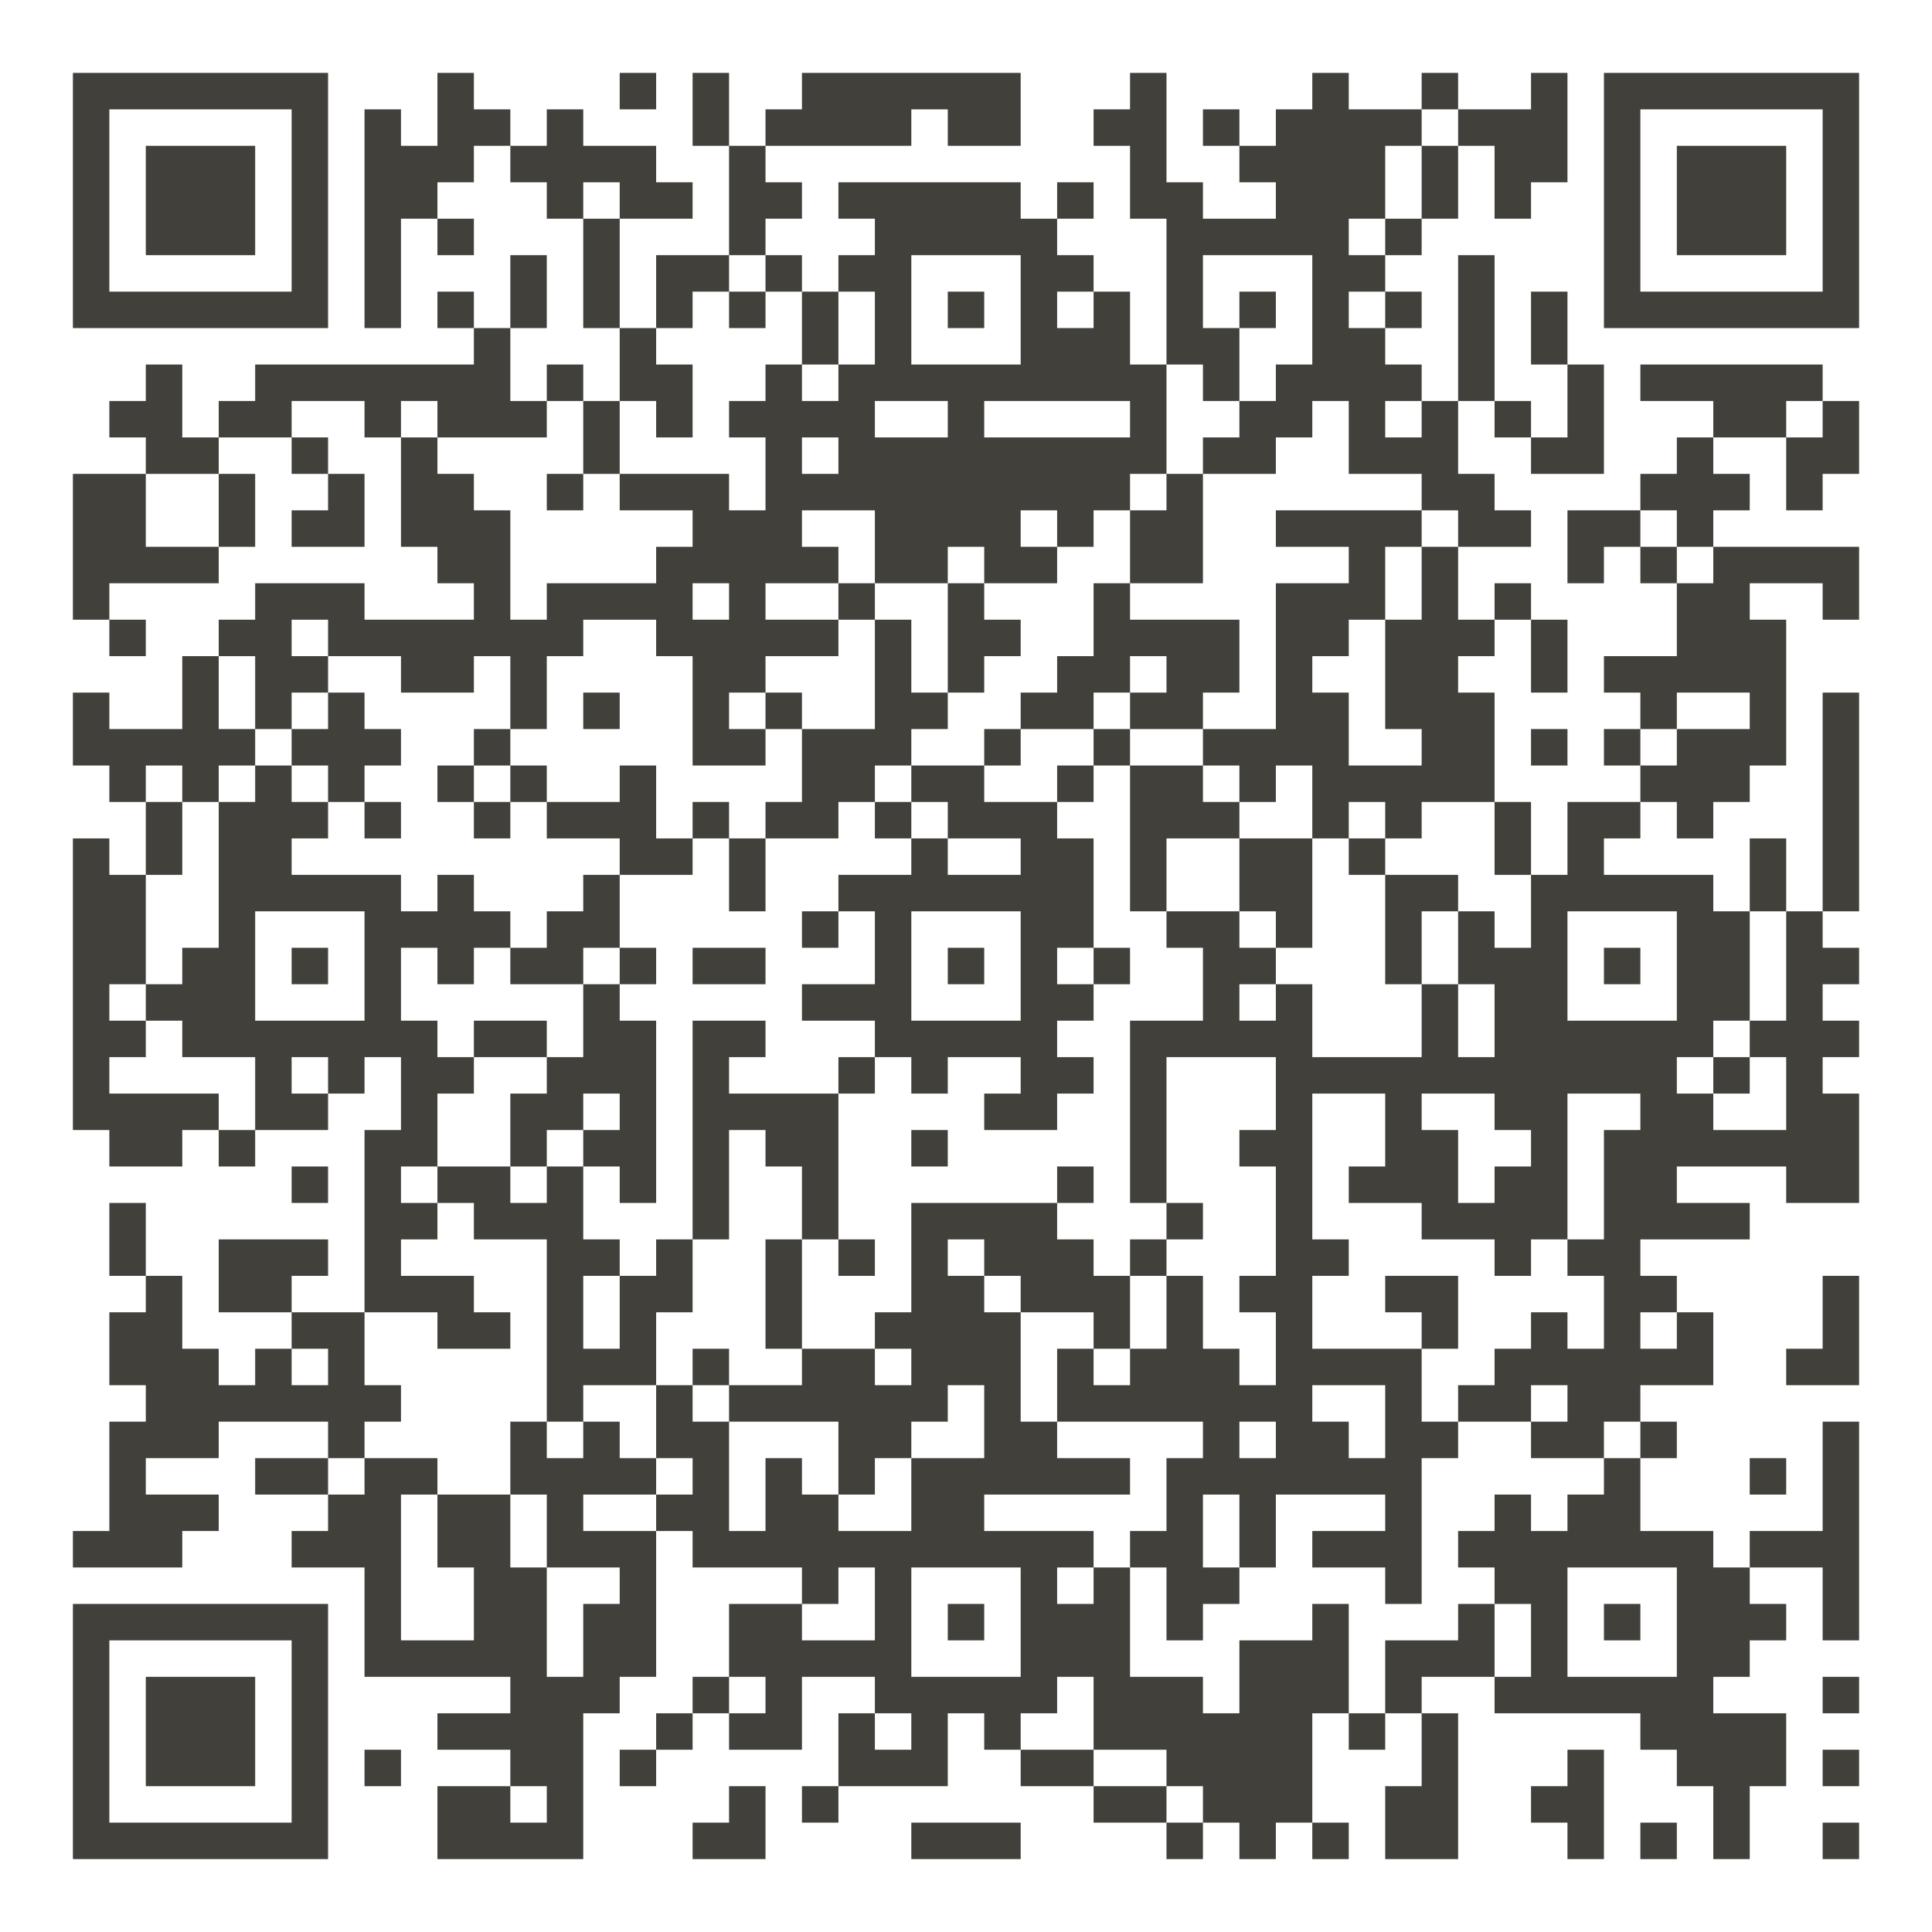
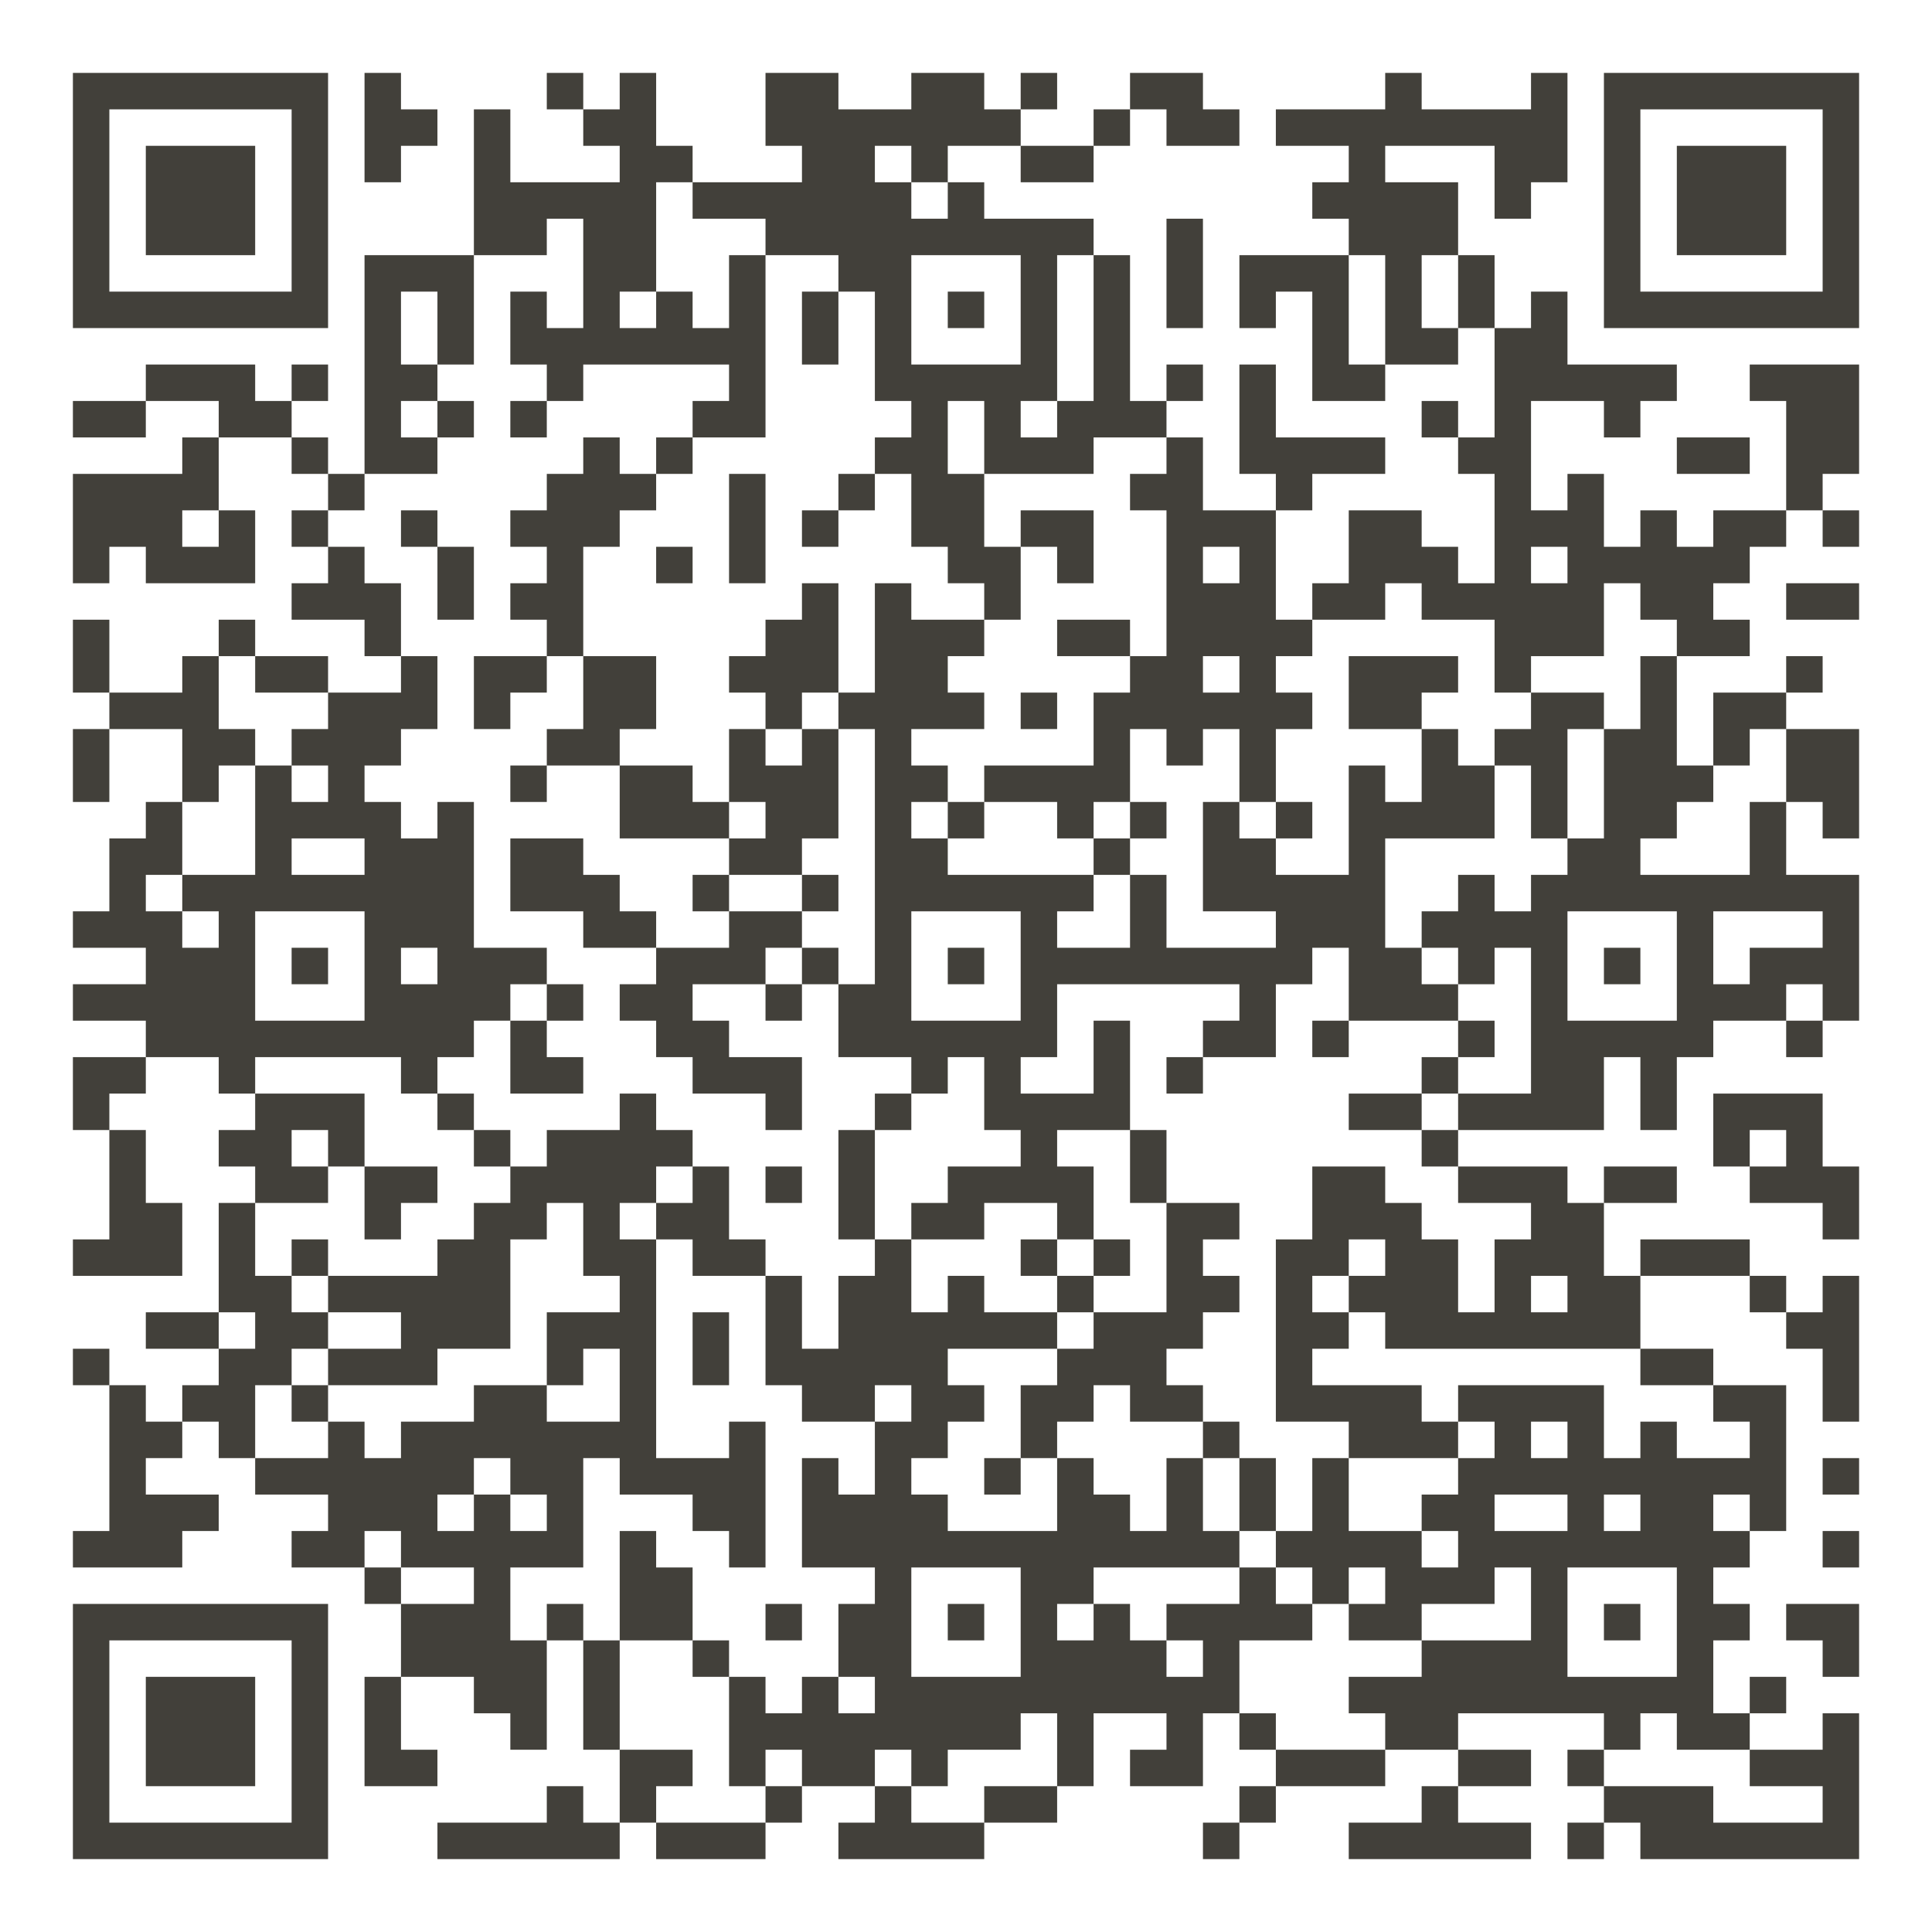
<svg xmlns="http://www.w3.org/2000/svg" width="530" height="530" class="segno">
-   <path transform="scale(10)" class="qrline" stroke="#42403a" d="M2 2.5h7m3 0h1m4 0h1m1 0h1m2 0h6m3 0h1m4 0h1m2 0h1m2 0h1m1 0h7m-49 1h1m5 0h1m1 0h1m1 0h2m1 0h1m3 0h1m1 0h4m1 0h2m2 0h2m1 0h1m1 0h4m1 0h3m1 0h1m5 0h1m-49 1h1m1 0h3m1 0h1m1 0h3m1 0h4m2 0h1m10 0h1m2 0h4m1 0h1m1 0h2m1 0h1m1 0h3m1 0h1m-49 1h1m1 0h3m1 0h1m1 0h2m3 0h1m1 0h2m1 0h2m1 0h5m1 0h1m1 0h2m2 0h3m1 0h1m1 0h1m2 0h1m1 0h3m1 0h1m-49 1h1m1 0h3m1 0h1m1 0h1m1 0h1m3 0h1m3 0h1m3 0h5m3 0h5m1 0h1m5 0h1m1 0h3m1 0h1m-49 1h1m5 0h1m1 0h1m3 0h1m1 0h1m1 0h2m1 0h1m1 0h2m3 0h2m2 0h1m3 0h2m2 0h1m3 0h1m5 0h1m-49 1h7m1 0h1m1 0h1m1 0h1m1 0h1m1 0h1m1 0h1m1 0h1m1 0h1m1 0h1m1 0h1m1 0h1m1 0h1m1 0h1m1 0h1m1 0h1m1 0h1m1 0h1m1 0h7m-38 1h1m3 0h1m4 0h1m1 0h1m3 0h3m1 0h2m2 0h2m2 0h1m1 0h1m-39 1h1m2 0h7m1 0h1m1 0h2m2 0h1m1 0h9m1 0h1m1 0h4m1 0h1m2 0h1m1 0h5m-47 1h2m1 0h2m2 0h1m1 0h3m1 0h1m1 0h1m1 0h4m2 0h1m4 0h1m2 0h2m1 0h1m1 0h1m1 0h1m1 0h1m3 0h2m1 0h1m-47 1h2m2 0h1m2 0h1m4 0h1m4 0h1m1 0h9m1 0h2m2 0h3m2 0h2m2 0h1m2 0h2m-49 1h2m2 0h1m2 0h1m1 0h2m2 0h1m1 0h3m1 0h10m1 0h1m6 0h2m4 0h3m1 0h1m-48 1h2m2 0h1m1 0h2m1 0h3m5 0h3m2 0h4m1 0h1m1 0h2m2 0h4m1 0h2m1 0h2m1 0h1m-45 1h4m6 0h2m4 0h5m1 0h2m1 0h2m2 0h2m4 0h1m1 0h1m3 0h1m1 0h1m1 0h4m-49 1h1m4 0h3m3 0h1m1 0h4m1 0h1m2 0h1m2 0h1m3 0h1m4 0h3m1 0h1m1 0h1m4 0h2m2 0h1m-48 1h1m2 0h2m1 0h7m2 0h5m1 0h1m1 0h2m2 0h4m1 0h2m1 0h3m1 0h1m3 0h3m-44 1h1m1 0h2m2 0h2m1 0h1m4 0h2m3 0h1m1 0h1m2 0h2m1 0h2m1 0h1m2 0h2m2 0h1m1 0h5m-47 1h1m2 0h1m1 0h1m1 0h1m4 0h1m1 0h1m2 0h1m1 0h1m2 0h2m2 0h2m1 0h2m2 0h2m1 0h3m4 0h1m2 0h1m1 0h1m-49 1h5m1 0h3m2 0h1m5 0h2m1 0h3m2 0h1m2 0h1m2 0h4m2 0h2m1 0h1m1 0h1m1 0h3m1 0h1m-48 1h1m1 0h1m1 0h1m1 0h1m2 0h1m1 0h1m2 0h1m4 0h2m1 0h2m2 0h1m1 0h2m1 0h1m1 0h5m4 0h3m2 0h1m-47 1h1m1 0h3m1 0h1m2 0h1m1 0h3m1 0h1m1 0h2m1 0h1m1 0h3m2 0h3m2 0h1m1 0h1m2 0h1m1 0h2m1 0h1m3 0h1m-49 1h1m1 0h1m1 0h2m9 0h2m1 0h1m4 0h1m2 0h2m1 0h1m2 0h2m1 0h1m3 0h1m1 0h1m4 0h1m1 0h1m-49 1h2m2 0h5m1 0h1m3 0h1m3 0h1m2 0h7m1 0h1m2 0h2m2 0h2m2 0h5m1 0h1m1 0h1m-49 1h2m2 0h1m3 0h4m1 0h2m5 0h1m1 0h1m3 0h2m2 0h2m1 0h1m2 0h1m1 0h1m1 0h1m3 0h2m1 0h1m-48 1h2m1 0h2m1 0h1m1 0h1m1 0h1m1 0h2m1 0h1m1 0h2m3 0h1m1 0h1m1 0h1m1 0h1m2 0h2m3 0h1m1 0h3m1 0h1m1 0h2m1 0h2m-49 1h1m1 0h3m3 0h1m5 0h1m5 0h3m3 0h2m3 0h1m1 0h1m3 0h1m1 0h2m3 0h2m1 0h1m-48 1h2m1 0h7m1 0h2m1 0h2m1 0h2m3 0h5m2 0h5m3 0h1m1 0h6m1 0h3m-49 1h1m4 0h1m1 0h1m1 0h2m2 0h3m1 0h1m3 0h1m1 0h1m2 0h2m1 0h1m3 0h11m1 0h1m1 0h1m-48 1h4m1 0h2m2 0h1m2 0h2m1 0h1m1 0h4m4 0h2m2 0h1m3 0h1m2 0h1m2 0h2m2 0h2m2 0h2m-48 1h2m1 0h1m3 0h2m2 0h1m1 0h2m1 0h1m1 0h2m2 0h1m5 0h1m2 0h2m2 0h2m2 0h1m1 0h7m-43 1h1m1 0h1m1 0h2m1 0h1m1 0h1m1 0h1m2 0h1m6 0h1m1 0h1m3 0h1m1 0h3m1 0h2m1 0h2m3 0h2m-48 1h1m6 0h2m1 0h3m3 0h1m2 0h1m2 0h4m3 0h1m2 0h1m3 0h4m1 0h4m-45 1h1m2 0h3m1 0h1m4 0h2m1 0h1m2 0h1m1 0h1m1 0h1m1 0h3m1 0h1m3 0h2m4 0h1m1 0h2m-41 1h1m1 0h2m2 0h3m2 0h1m1 0h2m2 0h1m3 0h2m1 0h3m1 0h1m1 0h2m2 0h2m4 0h2m4 0h1m-48 1h2m3 0h2m2 0h2m1 0h1m1 0h1m3 0h1m2 0h4m2 0h1m1 0h1m2 0h1m3 0h1m2 0h1m1 0h1m1 0h1m3 0h1m-48 1h3m1 0h1m1 0h1m5 0h3m1 0h1m2 0h2m1 0h3m1 0h1m1 0h3m1 0h4m2 0h6m2 0h2m-47 1h7m4 0h1m2 0h1m1 0h6m1 0h1m1 0h7m2 0h1m1 0h2m1 0h2m-42 1h3m3 0h1m4 0h1m1 0h1m1 0h2m3 0h2m2 0h2m4 0h1m1 0h2m1 0h2m2 0h2m1 0h1m4 0h1m-48 1h1m3 0h2m1 0h2m2 0h4m1 0h1m1 0h1m1 0h1m1 0h6m1 0h7m5 0h1m3 0h1m1 0h1m-48 1h3m3 0h2m1 0h2m1 0h1m2 0h2m1 0h2m2 0h2m5 0h1m1 0h1m3 0h1m2 0h1m1 0h2m5 0h1m-49 1h3m3 0h3m1 0h2m1 0h3m1 0h11m1 0h2m1 0h1m1 0h3m1 0h7m1 0h3m-41 1h1m2 0h2m2 0h1m4 0h1m1 0h1m3 0h1m1 0h1m1 0h2m4 0h1m2 0h2m3 0h2m2 0h1m-49 1h7m1 0h1m2 0h2m1 0h2m2 0h2m2 0h1m1 0h1m1 0h3m1 0h1m3 0h1m3 0h1m1 0h1m1 0h1m1 0h3m1 0h1m-49 1h1m5 0h1m1 0h5m1 0h2m2 0h5m3 0h3m3 0h3m1 0h3m1 0h1m3 0h2m-46 1h1m1 0h3m1 0h1m5 0h3m2 0h1m1 0h1m2 0h5m1 0h3m1 0h3m1 0h1m2 0h6m3 0h1m-49 1h1m1 0h3m1 0h1m3 0h4m2 0h1m1 0h2m1 0h1m1 0h1m1 0h1m2 0h6m1 0h1m1 0h1m5 0h4m-47 1h1m1 0h3m1 0h1m1 0h1m3 0h2m1 0h1m5 0h3m2 0h2m2 0h4m3 0h1m3 0h1m2 0h3m1 0h1m-49 1h1m5 0h1m3 0h2m1 0h1m4 0h1m1 0h1m7 0h2m1 0h3m2 0h2m2 0h2m3 0h1m-46 1h7m3 0h4m3 0h2m4 0h3m4 0h1m1 0h1m1 0h1m1 0h2m3 0h1m1 0h1m1 0h1m2 0h1" />
+   <path transform="scale(10)" class="qrline" stroke="#42403a" d="M2 2.5h7m1 0h1m4 0h1m1 0h1m3 0h2m2 0h2m1 0h1m2 0h2m5 0h1m3 0h1m1 0h7m-49 1h1m5 0h1m1 0h2m1 0h1m2 0h2m3 0h7m2 0h1m1 0h2m1 0h8m1 0h1m5 0h1m-49 1h1m1 0h3m1 0h1m1 0h1m2 0h1m3 0h2m3 0h2m1 0h1m2 0h2m7 0h1m3 0h2m1 0h1m1 0h3m1 0h1m-49 1h1m1 0h3m1 0h1m4 0h5m1 0h6m1 0h1m9 0h4m1 0h1m2 0h1m1 0h3m1 0h1m-49 1h1m1 0h3m1 0h1m4 0h2m1 0h2m3 0h9m2 0h1m4 0h3m4 0h1m1 0h3m1 0h1m-49 1h1m5 0h1m1 0h3m3 0h2m2 0h1m2 0h2m3 0h1m1 0h1m1 0h1m1 0h3m1 0h1m1 0h1m3 0h1m5 0h1m-49 1h7m1 0h1m1 0h1m1 0h1m1 0h1m1 0h1m1 0h1m1 0h1m1 0h1m1 0h1m1 0h1m1 0h1m1 0h1m1 0h1m1 0h1m1 0h1m1 0h1m1 0h1m1 0h7m-41 1h1m1 0h1m1 0h7m1 0h1m1 0h1m3 0h1m1 0h1m5 0h1m1 0h2m1 0h2m-39 1h3m1 0h1m1 0h2m3 0h1m4 0h1m3 0h5m1 0h1m1 0h1m1 0h1m1 0h2m3 0h5m2 0h3m-49 1h2m2 0h2m2 0h1m1 0h1m1 0h1m4 0h2m4 0h1m1 0h1m1 0h3m2 0h1m4 0h1m1 0h1m2 0h1m4 0h2m-46 1h1m2 0h1m1 0h2m4 0h1m1 0h1m5 0h2m1 0h3m2 0h1m1 0h4m2 0h2m4 0h2m1 0h2m-49 1h4m3 0h1m5 0h3m2 0h1m2 0h1m1 0h2m4 0h2m2 0h1m5 0h1m1 0h1m5 0h1m-48 1h3m1 0h1m1 0h1m2 0h1m2 0h3m3 0h1m1 0h1m2 0h2m1 0h2m2 0h3m2 0h2m2 0h3m1 0h1m1 0h2m1 0h1m-49 1h1m1 0h3m2 0h1m2 0h1m2 0h1m2 0h1m1 0h1m5 0h2m1 0h1m2 0h1m1 0h1m2 0h3m1 0h1m1 0h5m-40 1h3m1 0h1m1 0h2m6 0h1m1 0h1m2 0h1m4 0h3m1 0h2m1 0h5m1 0h2m2 0h2m-49 1h1m3 0h1m3 0h1m4 0h1m5 0h2m1 0h3m2 0h2m1 0h4m5 0h3m2 0h2m-46 1h1m2 0h1m1 0h2m2 0h1m1 0h2m1 0h2m2 0h3m1 0h2m5 0h2m1 0h1m2 0h3m1 0h1m3 0h1m3 0h1m-47 1h3m3 0h3m1 0h1m2 0h2m3 0h1m1 0h4m1 0h1m1 0h6m1 0h2m3 0h2m1 0h1m1 0h2m-47 1h1m2 0h2m1 0h3m4 0h2m3 0h1m1 0h1m1 0h1m5 0h1m1 0h1m1 0h1m4 0h1m1 0h2m1 0h2m1 0h1m1 0h2m-49 1h1m2 0h1m1 0h1m1 0h1m4 0h1m2 0h2m1 0h3m1 0h2m1 0h4m3 0h1m2 0h1m1 0h2m1 0h1m1 0h3m2 0h2m-47 1h1m2 0h4m1 0h1m4 0h3m1 0h2m1 0h1m1 0h1m2 0h1m1 0h1m1 0h1m1 0h1m1 0h4m1 0h1m1 0h2m2 0h1m1 0h1m-48 1h2m2 0h1m2 0h3m1 0h2m4 0h2m2 0h2m4 0h1m2 0h2m2 0h1m5 0h2m3 0h1m-46 1h1m1 0h8m1 0h3m2 0h1m2 0h1m1 0h6m1 0h1m1 0h5m2 0h1m1 0h9m-49 1h3m1 0h1m3 0h3m3 0h2m2 0h2m2 0h1m3 0h1m2 0h1m3 0h3m1 0h4m3 0h1m3 0h1m-47 1h3m1 0h1m1 0h1m1 0h3m3 0h3m1 0h1m1 0h1m1 0h1m1 0h8m1 0h2m1 0h1m1 0h1m1 0h1m1 0h1m1 0h3m-49 1h5m3 0h4m1 0h1m1 0h2m2 0h1m1 0h2m3 0h1m5 0h1m2 0h3m2 0h1m3 0h3m1 0h1m-47 1h9m1 0h1m3 0h2m3 0h6m1 0h1m2 0h2m1 0h1m3 0h1m1 0h5m2 0h1m-48 1h2m2 0h1m4 0h1m2 0h2m3 0h3m3 0h1m1 0h1m2 0h1m1 0h1m6 0h1m2 0h2m1 0h1m-44 1h1m4 0h3m2 0h1m4 0h1m3 0h1m2 0h1m2 0h4m6 0h2m1 0h4m1 0h1m1 0h3m-47 1h1m2 0h2m1 0h1m3 0h1m1 0h4m4 0h1m4 0h1m2 0h1m7 0h1m7 0h1m1 0h1m-47 1h1m3 0h2m1 0h2m2 0h4m1 0h1m1 0h1m1 0h1m2 0h4m1 0h1m4 0h2m2 0h3m1 0h2m2 0h3m-48 1h2m1 0h1m3 0h1m2 0h2m1 0h1m1 0h2m3 0h1m1 0h2m2 0h1m2 0h2m2 0h3m3 0h2m6 0h1m-49 1h3m1 0h1m1 0h1m3 0h2m2 0h2m1 0h2m3 0h1m3 0h1m1 0h1m1 0h1m2 0h2m1 0h2m1 0h3m1 0h3m-42 1h2m1 0h5m3 0h1m3 0h1m1 0h2m1 0h1m2 0h1m2 0h2m1 0h1m1 0h3m1 0h1m1 0h2m3 0h1m1 0h1m-47 1h2m1 0h2m2 0h3m1 0h3m1 0h1m1 0h1m1 0h6m1 0h3m2 0h2m1 0h7m4 0h2m-49 1h1m3 0h2m1 0h3m3 0h1m1 0h1m1 0h1m1 0h5m3 0h3m3 0h1m9 0h2m3 0h1m-48 1h1m1 0h2m1 0h1m4 0h2m2 0h1m4 0h2m1 0h2m1 0h2m1 0h2m2 0h4m1 0h4m3 0h2m1 0h1m-48 1h2m1 0h1m2 0h1m1 0h7m2 0h1m3 0h2m2 0h1m4 0h1m3 0h3m1 0h1m1 0h1m1 0h1m2 0h1m-46 1h1m3 0h6m1 0h2m1 0h4m1 0h1m1 0h1m2 0h1m1 0h1m2 0h1m1 0h1m1 0h1m3 0h9m1 0h1m-48 1h3m3 0h3m1 0h1m1 0h1m3 0h2m1 0h4m3 0h2m1 0h1m1 0h1m1 0h1m2 0h2m2 0h1m1 0h2m1 0h1m-47 1h3m3 0h2m1 0h5m1 0h1m2 0h1m1 0h12m1 0h4m1 0h8m2 0h1m-41 1h1m2 0h1m3 0h2m5 0h1m3 0h2m4 0h1m1 0h1m1 0h3m1 0h1m3 0h1m-45 1h7m2 0h3m1 0h1m1 0h2m2 0h1m1 0h2m1 0h1m1 0h1m1 0h1m1 0h4m1 0h2m3 0h1m1 0h1m1 0h2m1 0h2m-49 1h1m5 0h1m2 0h4m1 0h1m2 0h1m3 0h2m3 0h4m1 0h1m5 0h4m3 0h1m3 0h1m-49 1h1m1 0h3m1 0h1m1 0h1m2 0h2m1 0h1m3 0h1m1 0h1m1 0h10m3 0h10m1 0h1m-47 1h1m1 0h3m1 0h1m1 0h1m3 0h1m1 0h1m3 0h8m1 0h1m2 0h1m1 0h1m3 0h2m4 0h1m1 0h2m2 0h1m-49 1h1m1 0h3m1 0h1m1 0h2m5 0h2m1 0h1m1 0h2m1 0h1m3 0h1m1 0h2m2 0h3m2 0h2m1 0h1m4 0h3m-49 1h1m5 0h1m6 0h1m1 0h1m3 0h1m2 0h1m2 0h2m5 0h1m4 0h1m4 0h3m3 0h1m-49 1h7m3 0h5m1 0h3m2 0h4m6 0h1m3 0h5m1 0h1m1 0h6" />
</svg>
